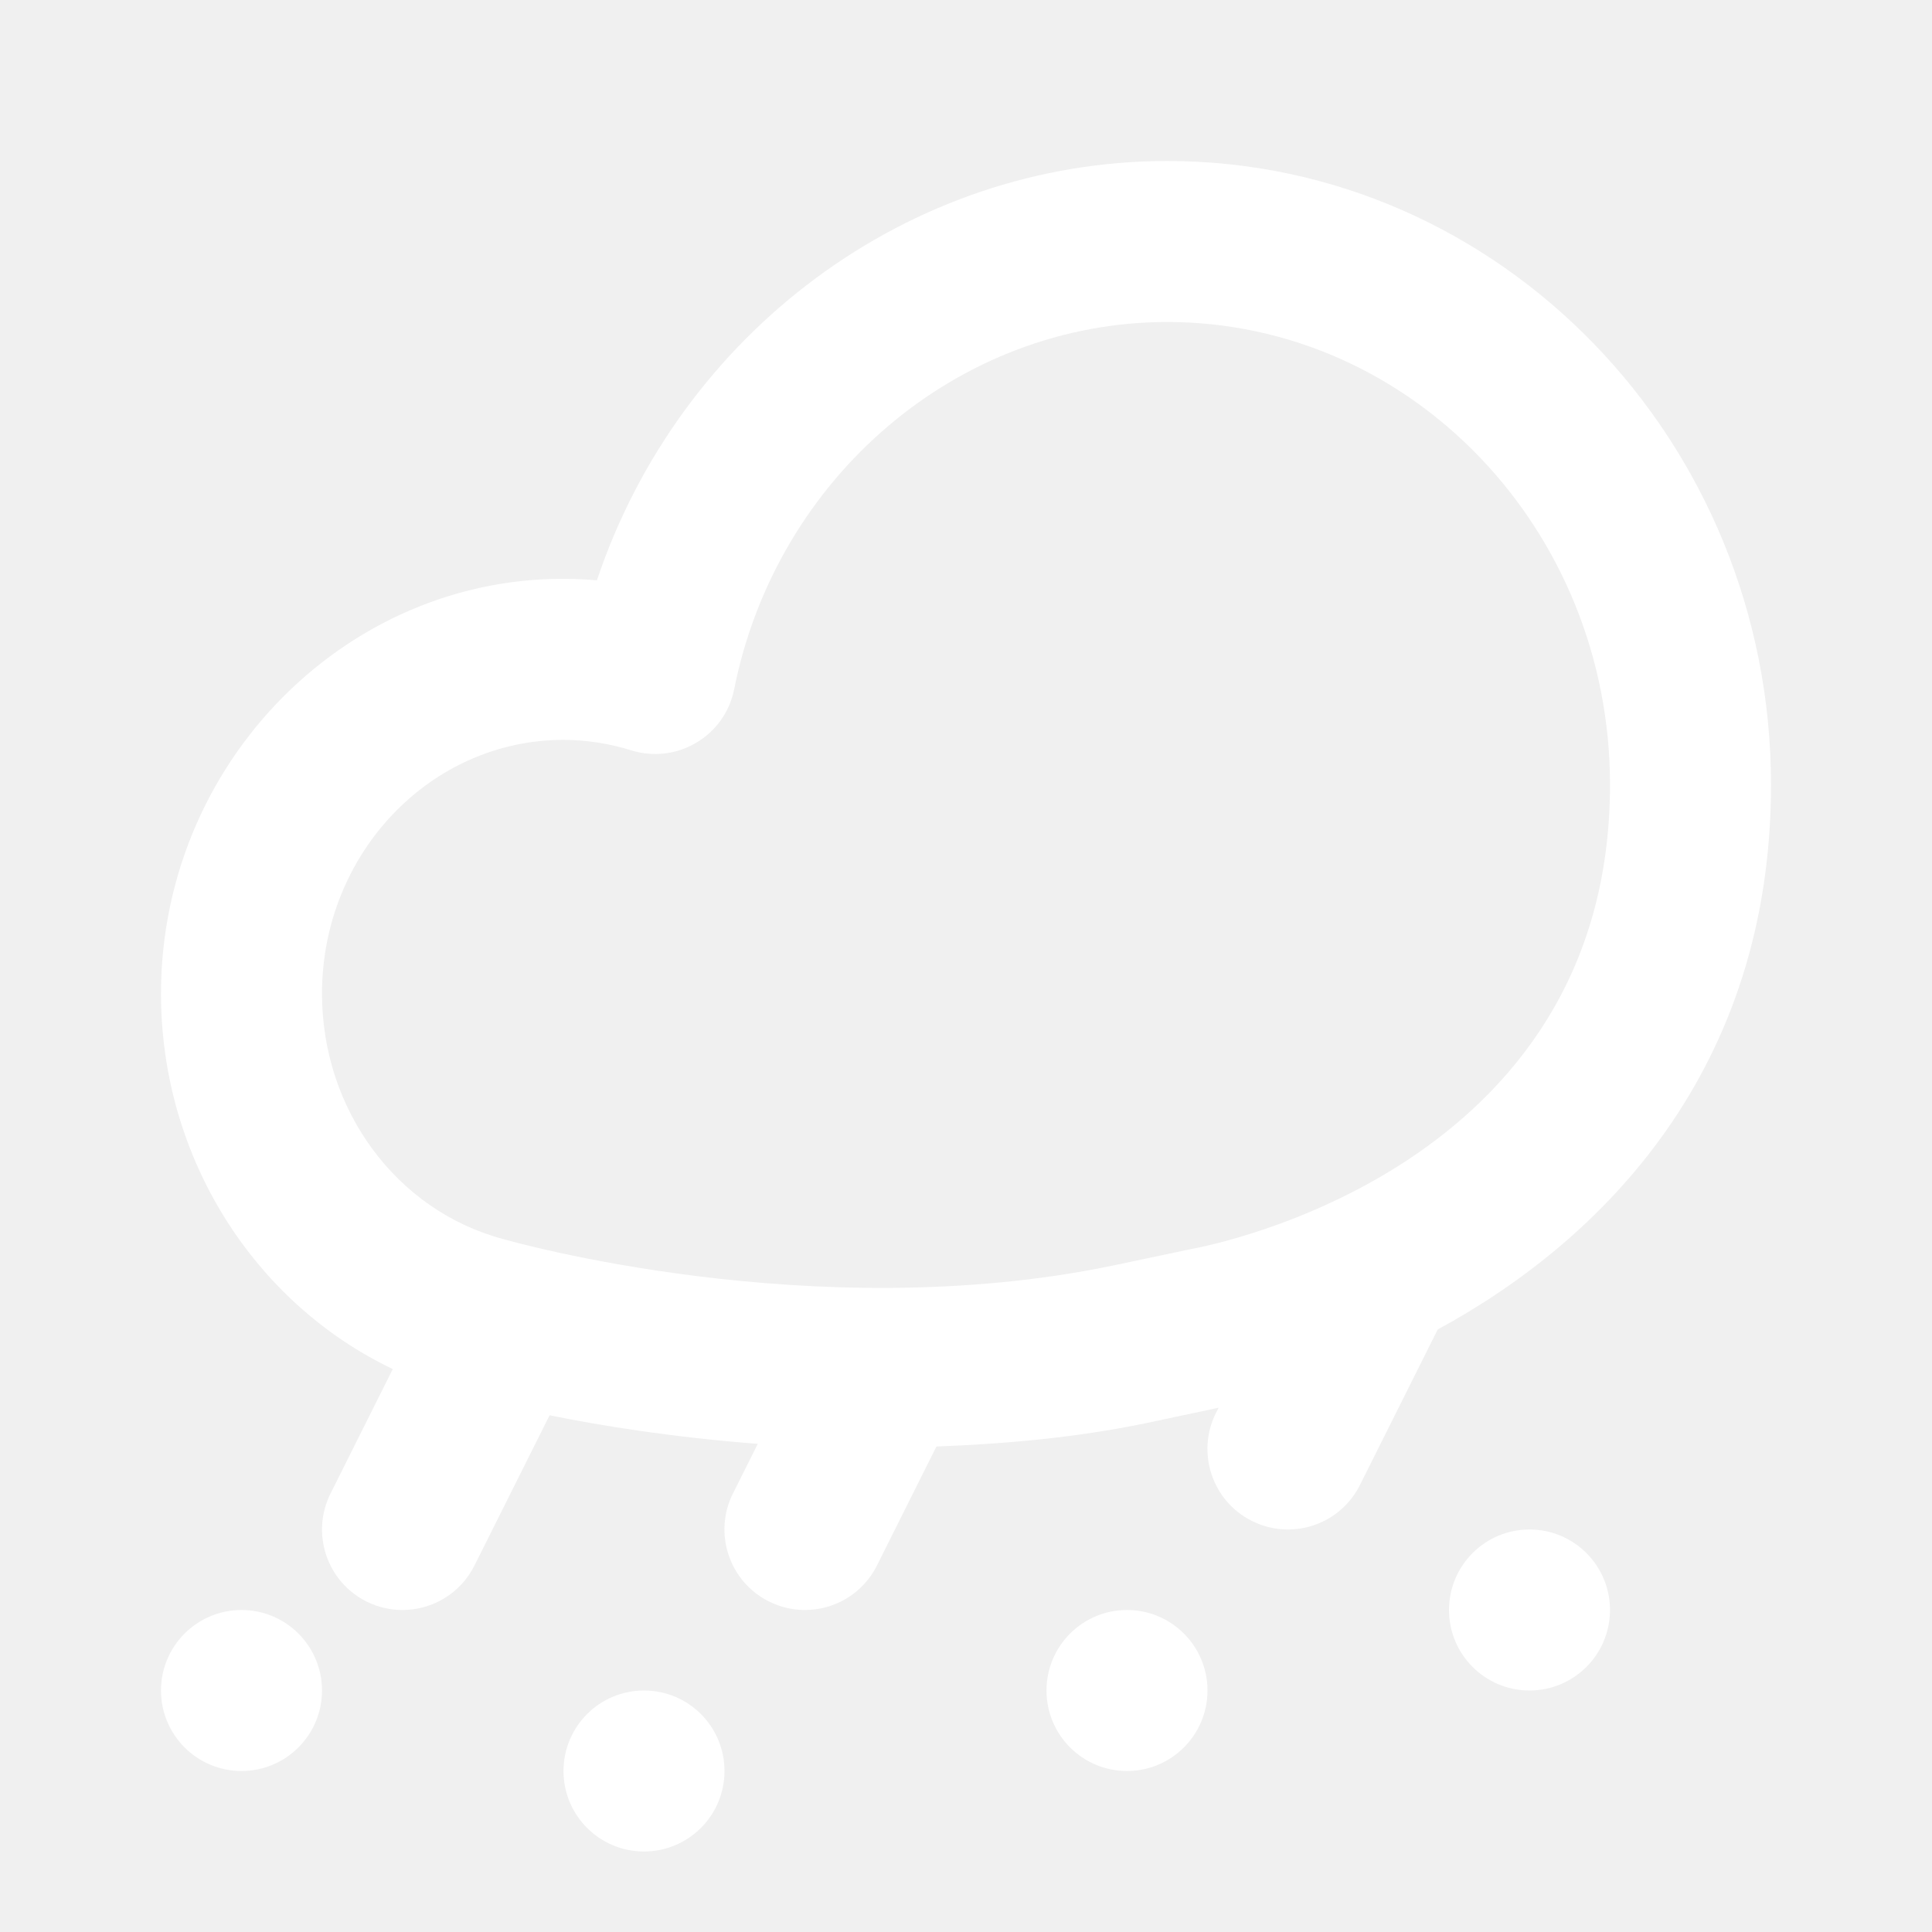
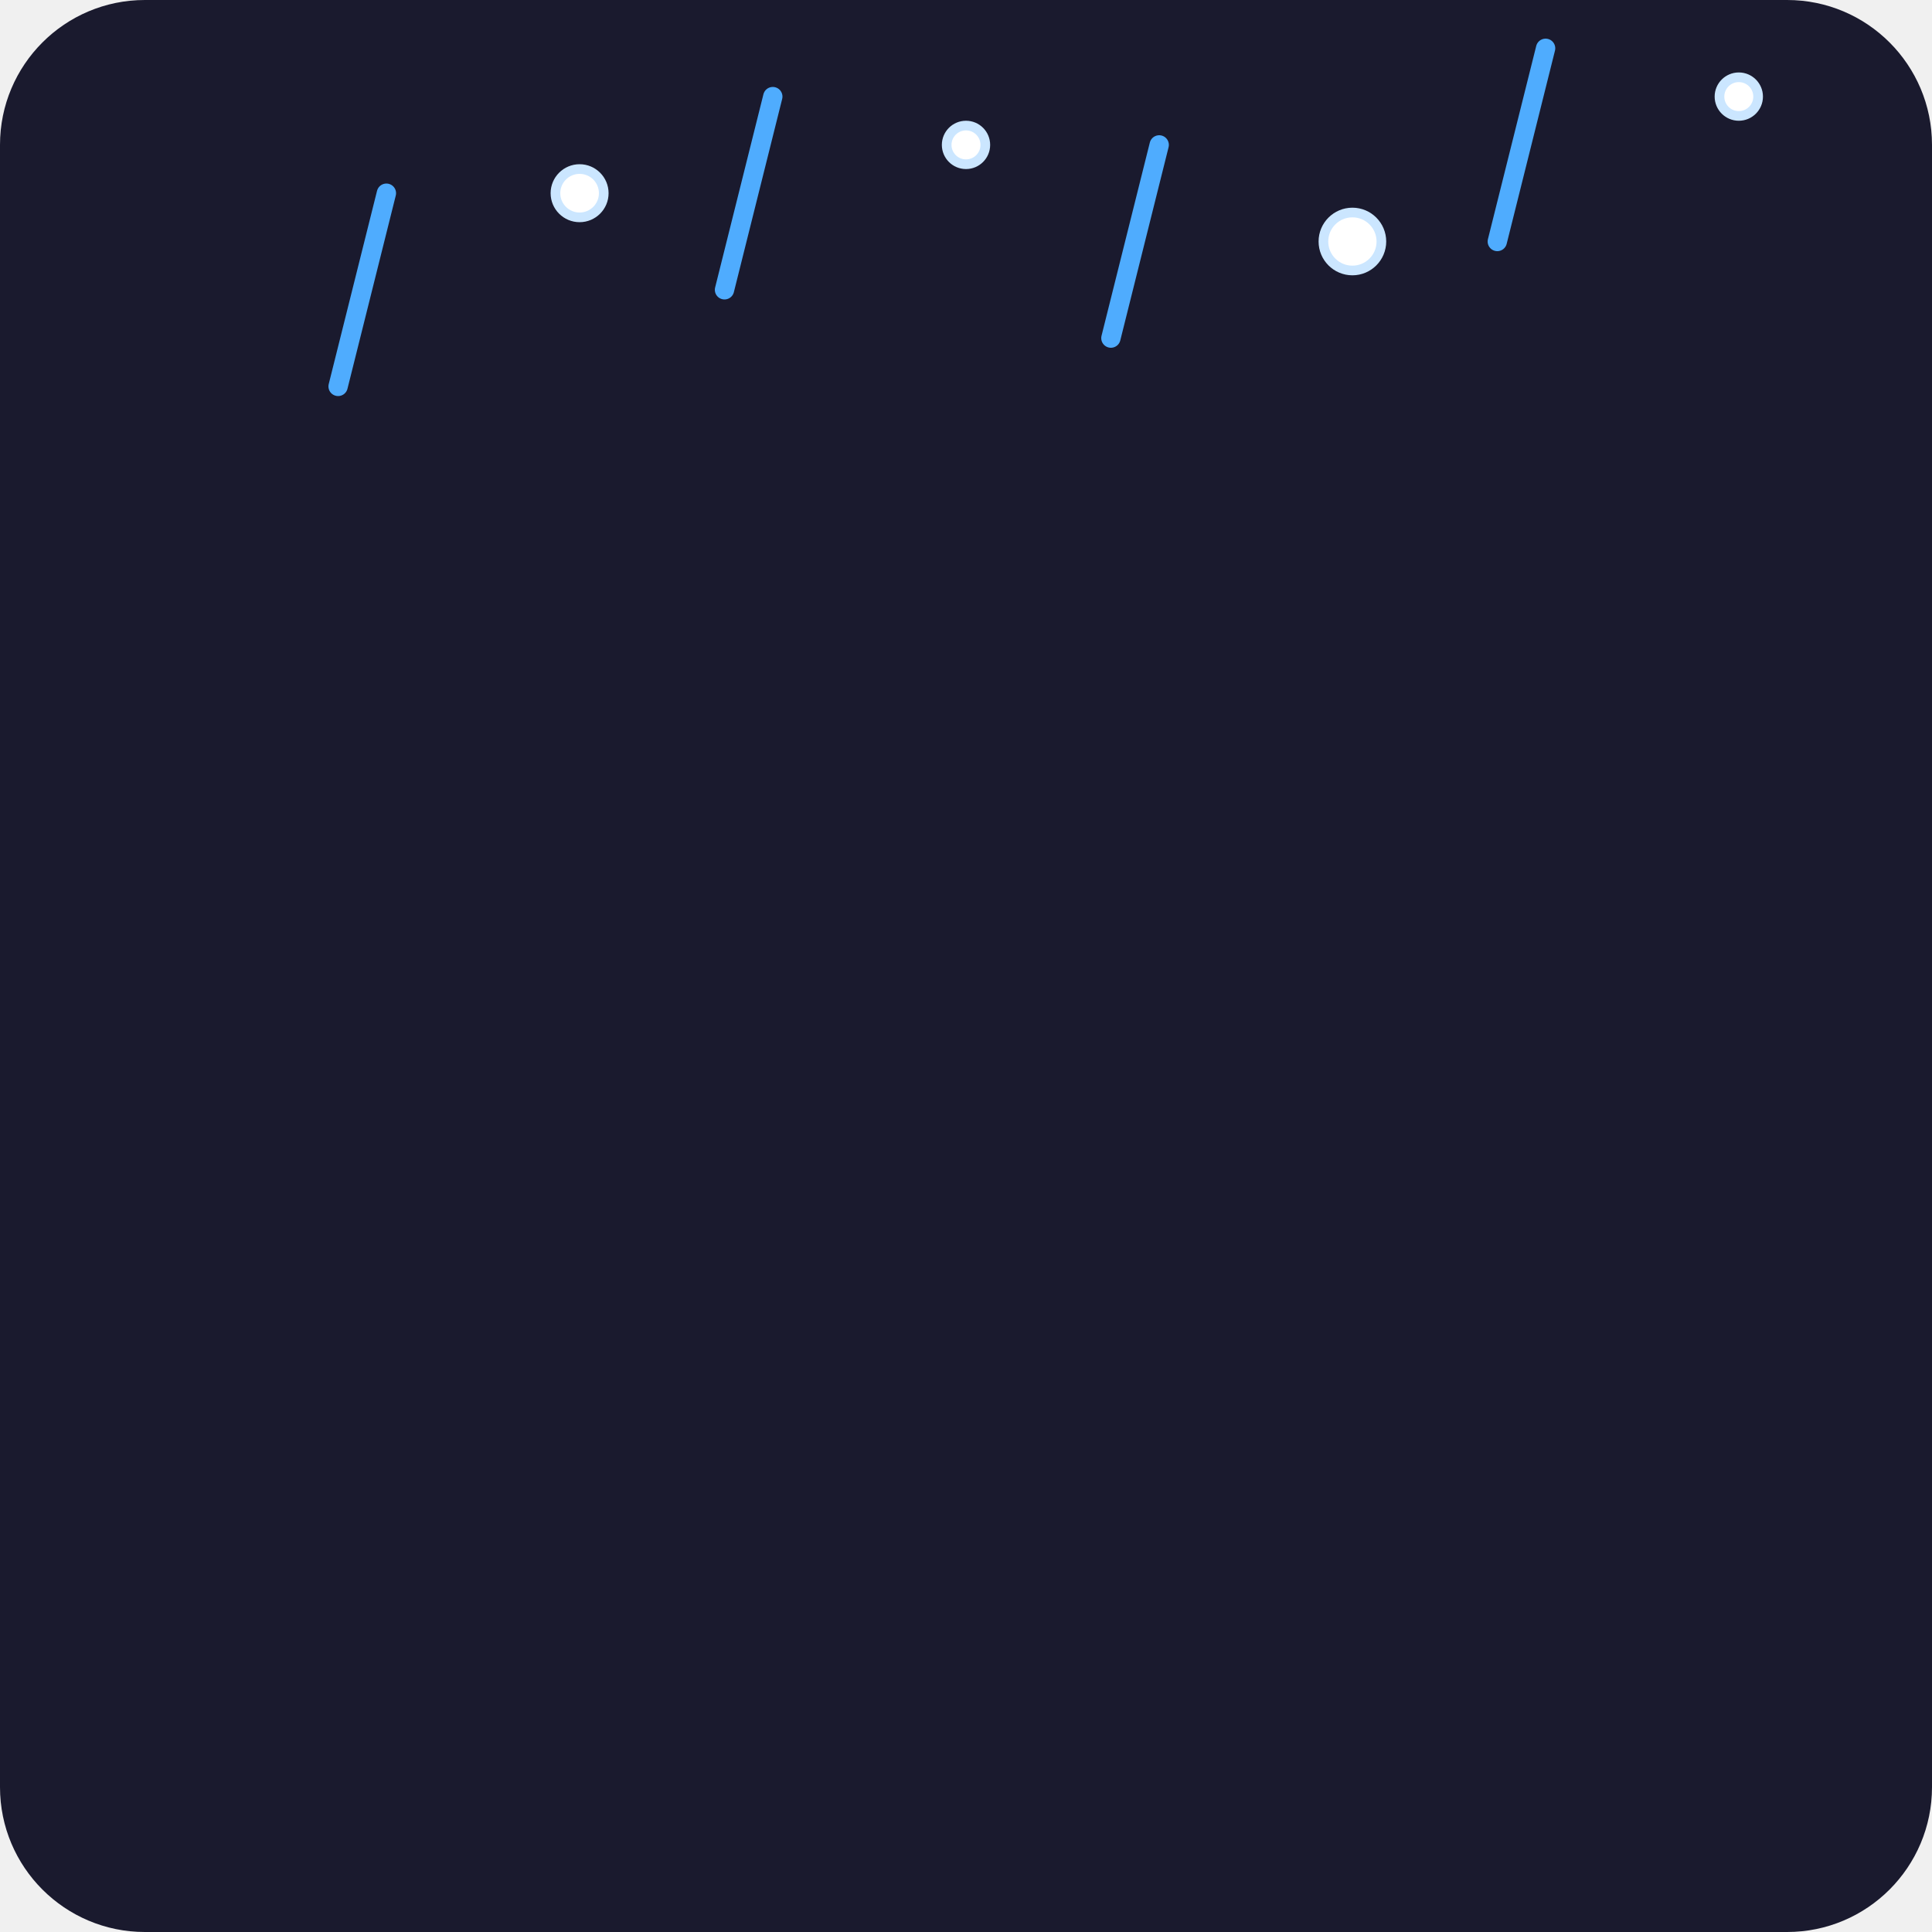
- <svg xmlns="http://www.w3.org/2000/svg" enable-background="new 0 0 24 24" viewBox="0 0 24 24" id="sleet">
-   <g id="_icons">
-     <path d="M14.5,2c-3.215,0-6.056,2.139-7.085,5.209C4.5,6.953,2,9.36,2,12.343c0,2.036,1.156,3.841,2.879,4.664   l-0.773,1.546c-0.247,0.494-0.047,1.095,0.447,1.342C4.696,19.966,4.849,20,4.999,20   c0.367,0,0.72-0.202,0.895-0.553l0.933-1.866c0.648,0.132,1.542,0.275,2.586,0.355l-0.308,0.616   c-0.247,0.494-0.047,1.095,0.447,1.342C9.696,19.966,9.849,20,9.999,20c0.367,0,0.72-0.202,0.895-0.553   l0.739-1.478c0.84-0.032,1.708-0.106,2.593-0.288l0.912-0.194l-0.033,0.065   c-0.247,0.494-0.047,1.095,0.447,1.342C15.696,18.966,15.849,19,15.999,19c0.367,0,0.72-0.202,0.895-0.553   l0.966-1.932C19.928,15.393,22,13.276,22,9.748C22,5.476,18.636,2,14.5,2z M14.793,15.517l-0.976,0.206   c-3.715,0.769-7.499-0.311-7.562-0.33C4.928,15.043,4,13.788,4,12.343c0-1.738,1.346-3.152,3-3.152   c0.28,0,0.57,0.045,0.838,0.129C8.108,9.405,8.403,9.373,8.648,9.227C8.894,9.083,9.065,8.841,9.12,8.562   C9.648,5.918,11.91,4,14.5,4C17.532,4,20,6.578,20,9.748C20,14.527,15.038,15.472,14.793,15.517z" fill="#ffffff" />
-     <circle cx="3" cy="21" r="1" fill="#ffffff" />
-     <circle cx="8" cy="22" r="1" fill="#ffffff" />
-     <circle cx="14" cy="21" r="1" fill="#ffffff" />
-     <circle cx="19" cy="20" r="1" fill="#ffffff" />
-   </g>
+ <svg xmlns="http://www.w3.org/2000/svg" viewBox="0 0 200 200" width="100%" height="100%">
+   <defs>
+     <style>
+       .rain {
+         stroke: #4facfe;
+         stroke-width: 2;
+         stroke-linecap: round;
+         animation: fall 0.8s linear infinite;
+       }
+       .sleet {
+         fill: #ffffff;
+         stroke: #cbe6ff;
+         stroke-width: 1;
+         animation: fall 1.2s linear infinite;
+       }
+       .delay-1 { animation-delay: 0.2s; }
+       .delay-2 { animation-delay: 0.4s; }
+       .delay-3 { animation-delay: 0.6s; }
+ 
+       @keyframes fall {
+         0% {
+           transform: translateY(-20px);
+           opacity: 0;
+         }
+         50% {
+           opacity: 1;
+         }
+         100% {
+           transform: translateY(180px);
+           opacity: 0;
+         }
+       }
+     </style>
+   </defs>
+   <rect width="100%" height="100%" fill="#1a1a2e" rx="15" />
+   <line class="rain" x1="40" y1="20" x2="35" y2="40" />
+   <line class="rain delay-1" x1="80" y1="10" x2="75" y2="30" />
+   <line class="rain delay-2" x1="120" y1="15" x2="115" y2="35" />
+   <line class="rain delay-3" x1="160" y1="5" x2="155" y2="25" />
+   <circle class="sleet delay-1" cx="60" cy="20" r="2.5" />
+   <circle class="sleet delay-3" cx="100" cy="15" r="2" />
+   <circle class="sleet delay-2" cx="140" cy="25" r="3" />
+   <circle class="sleet" cx="180" cy="10" r="2" />
</svg>
